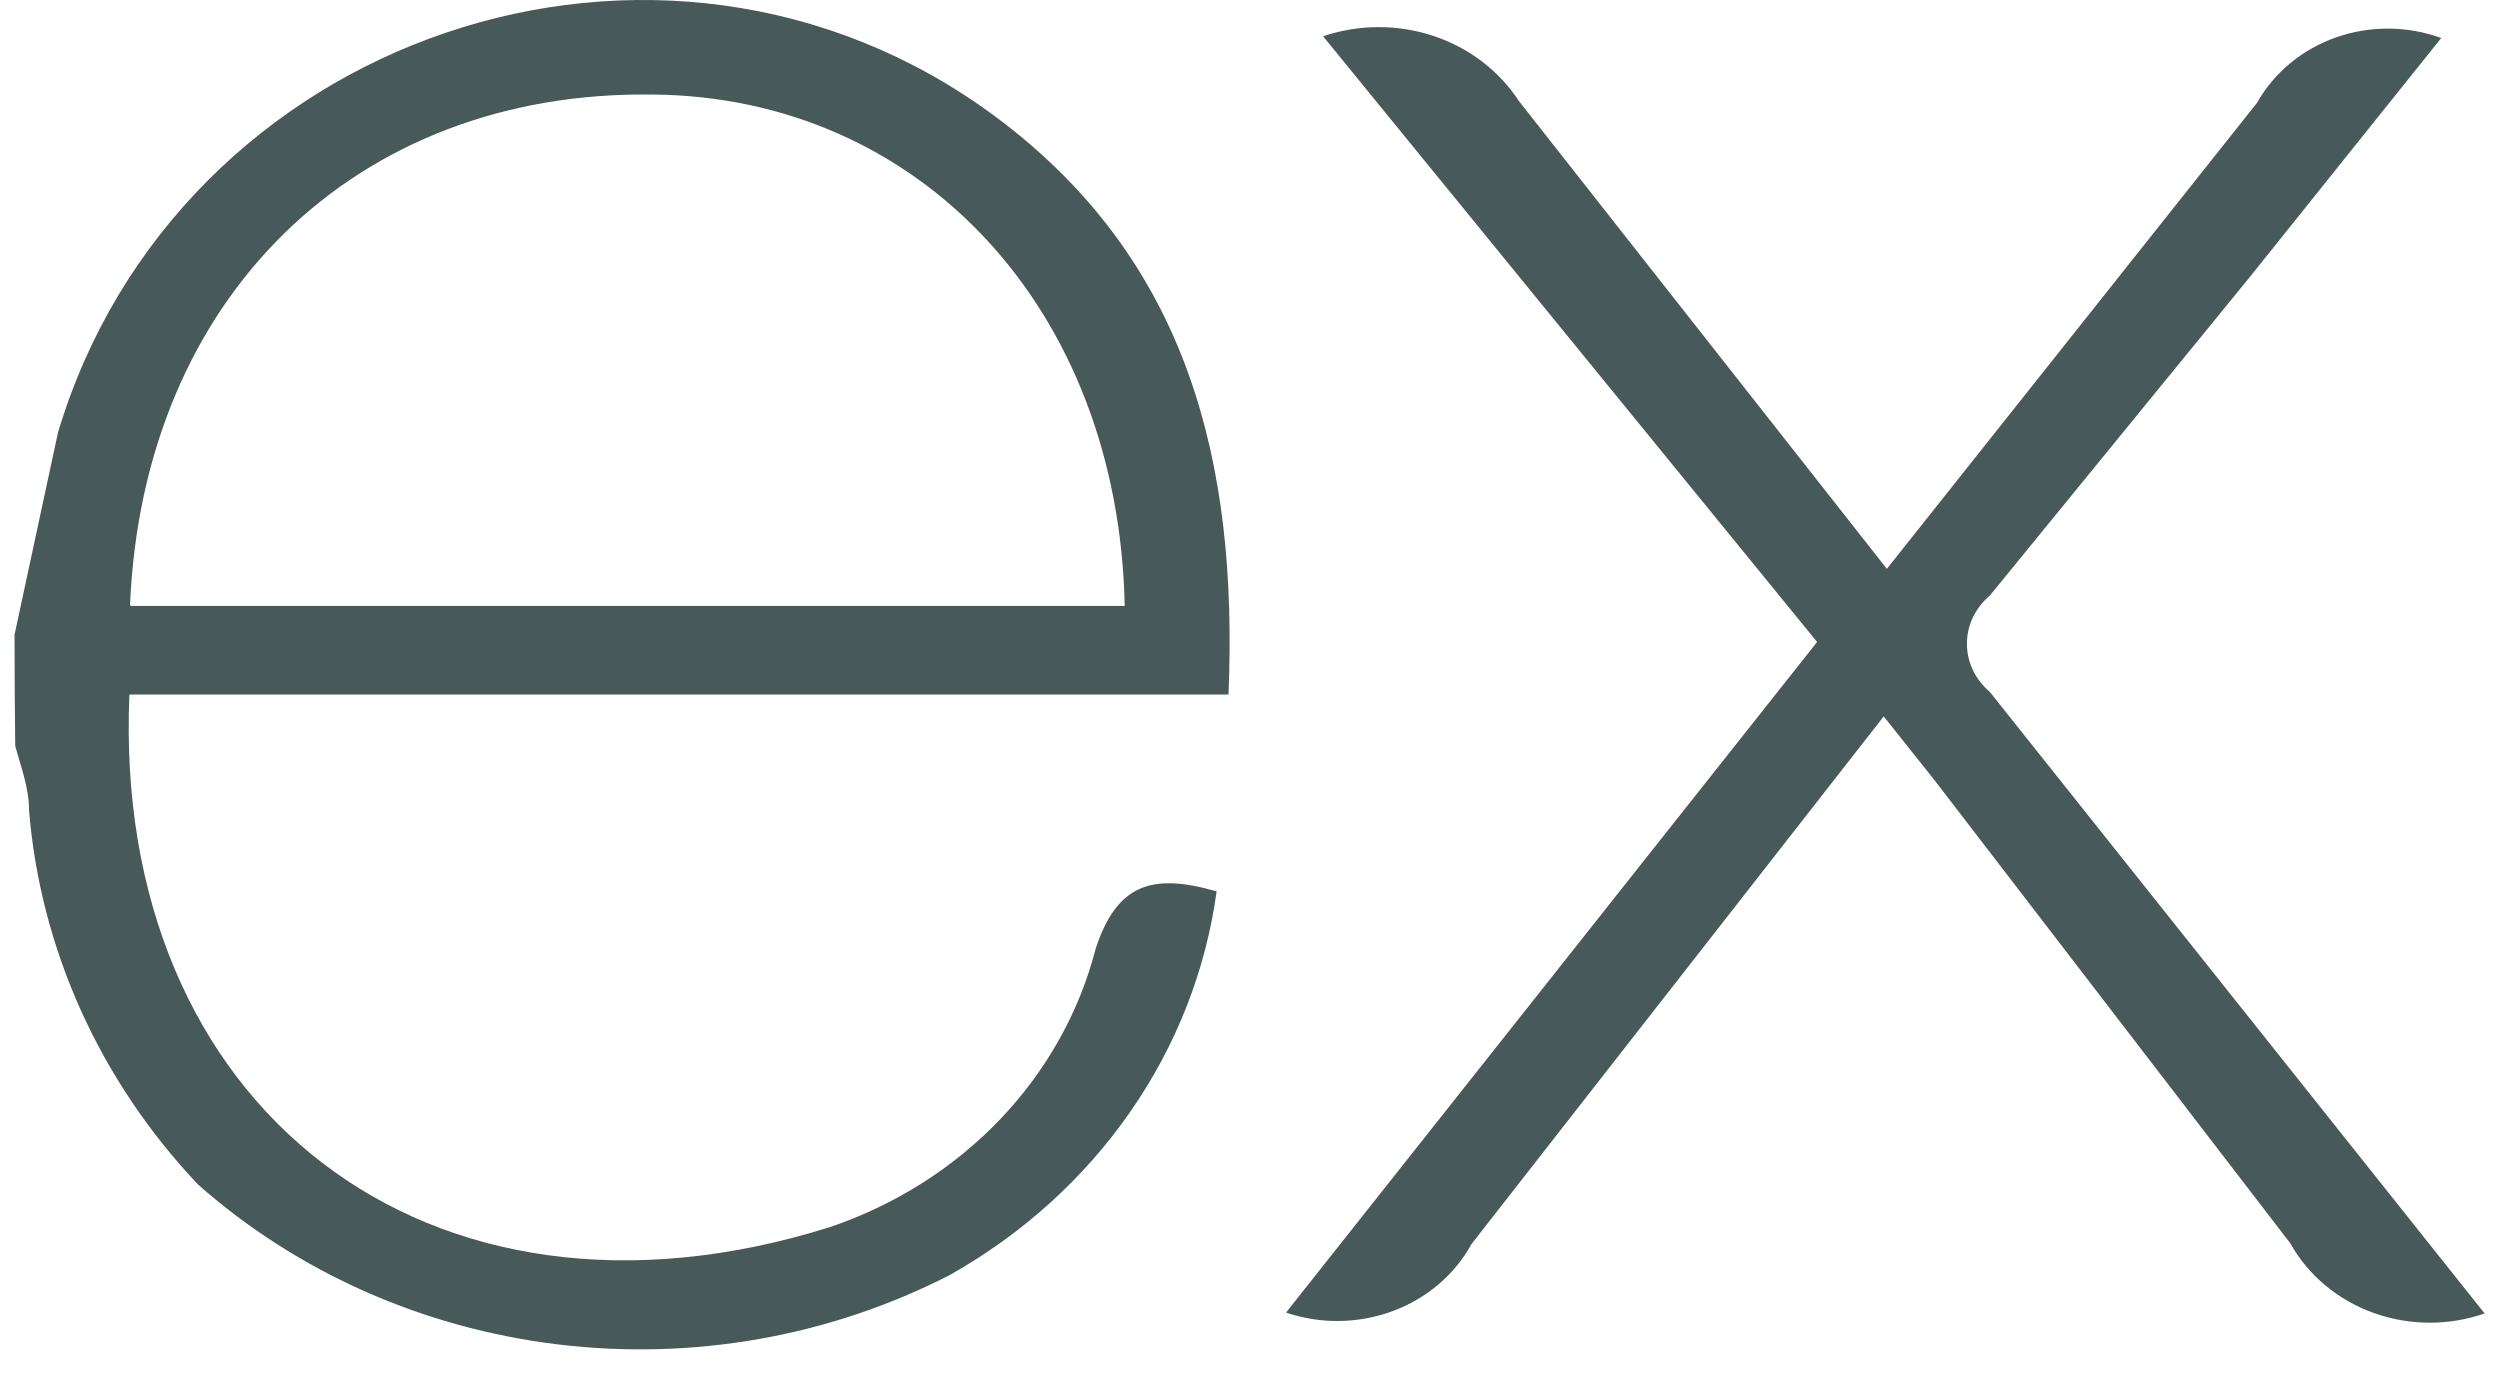
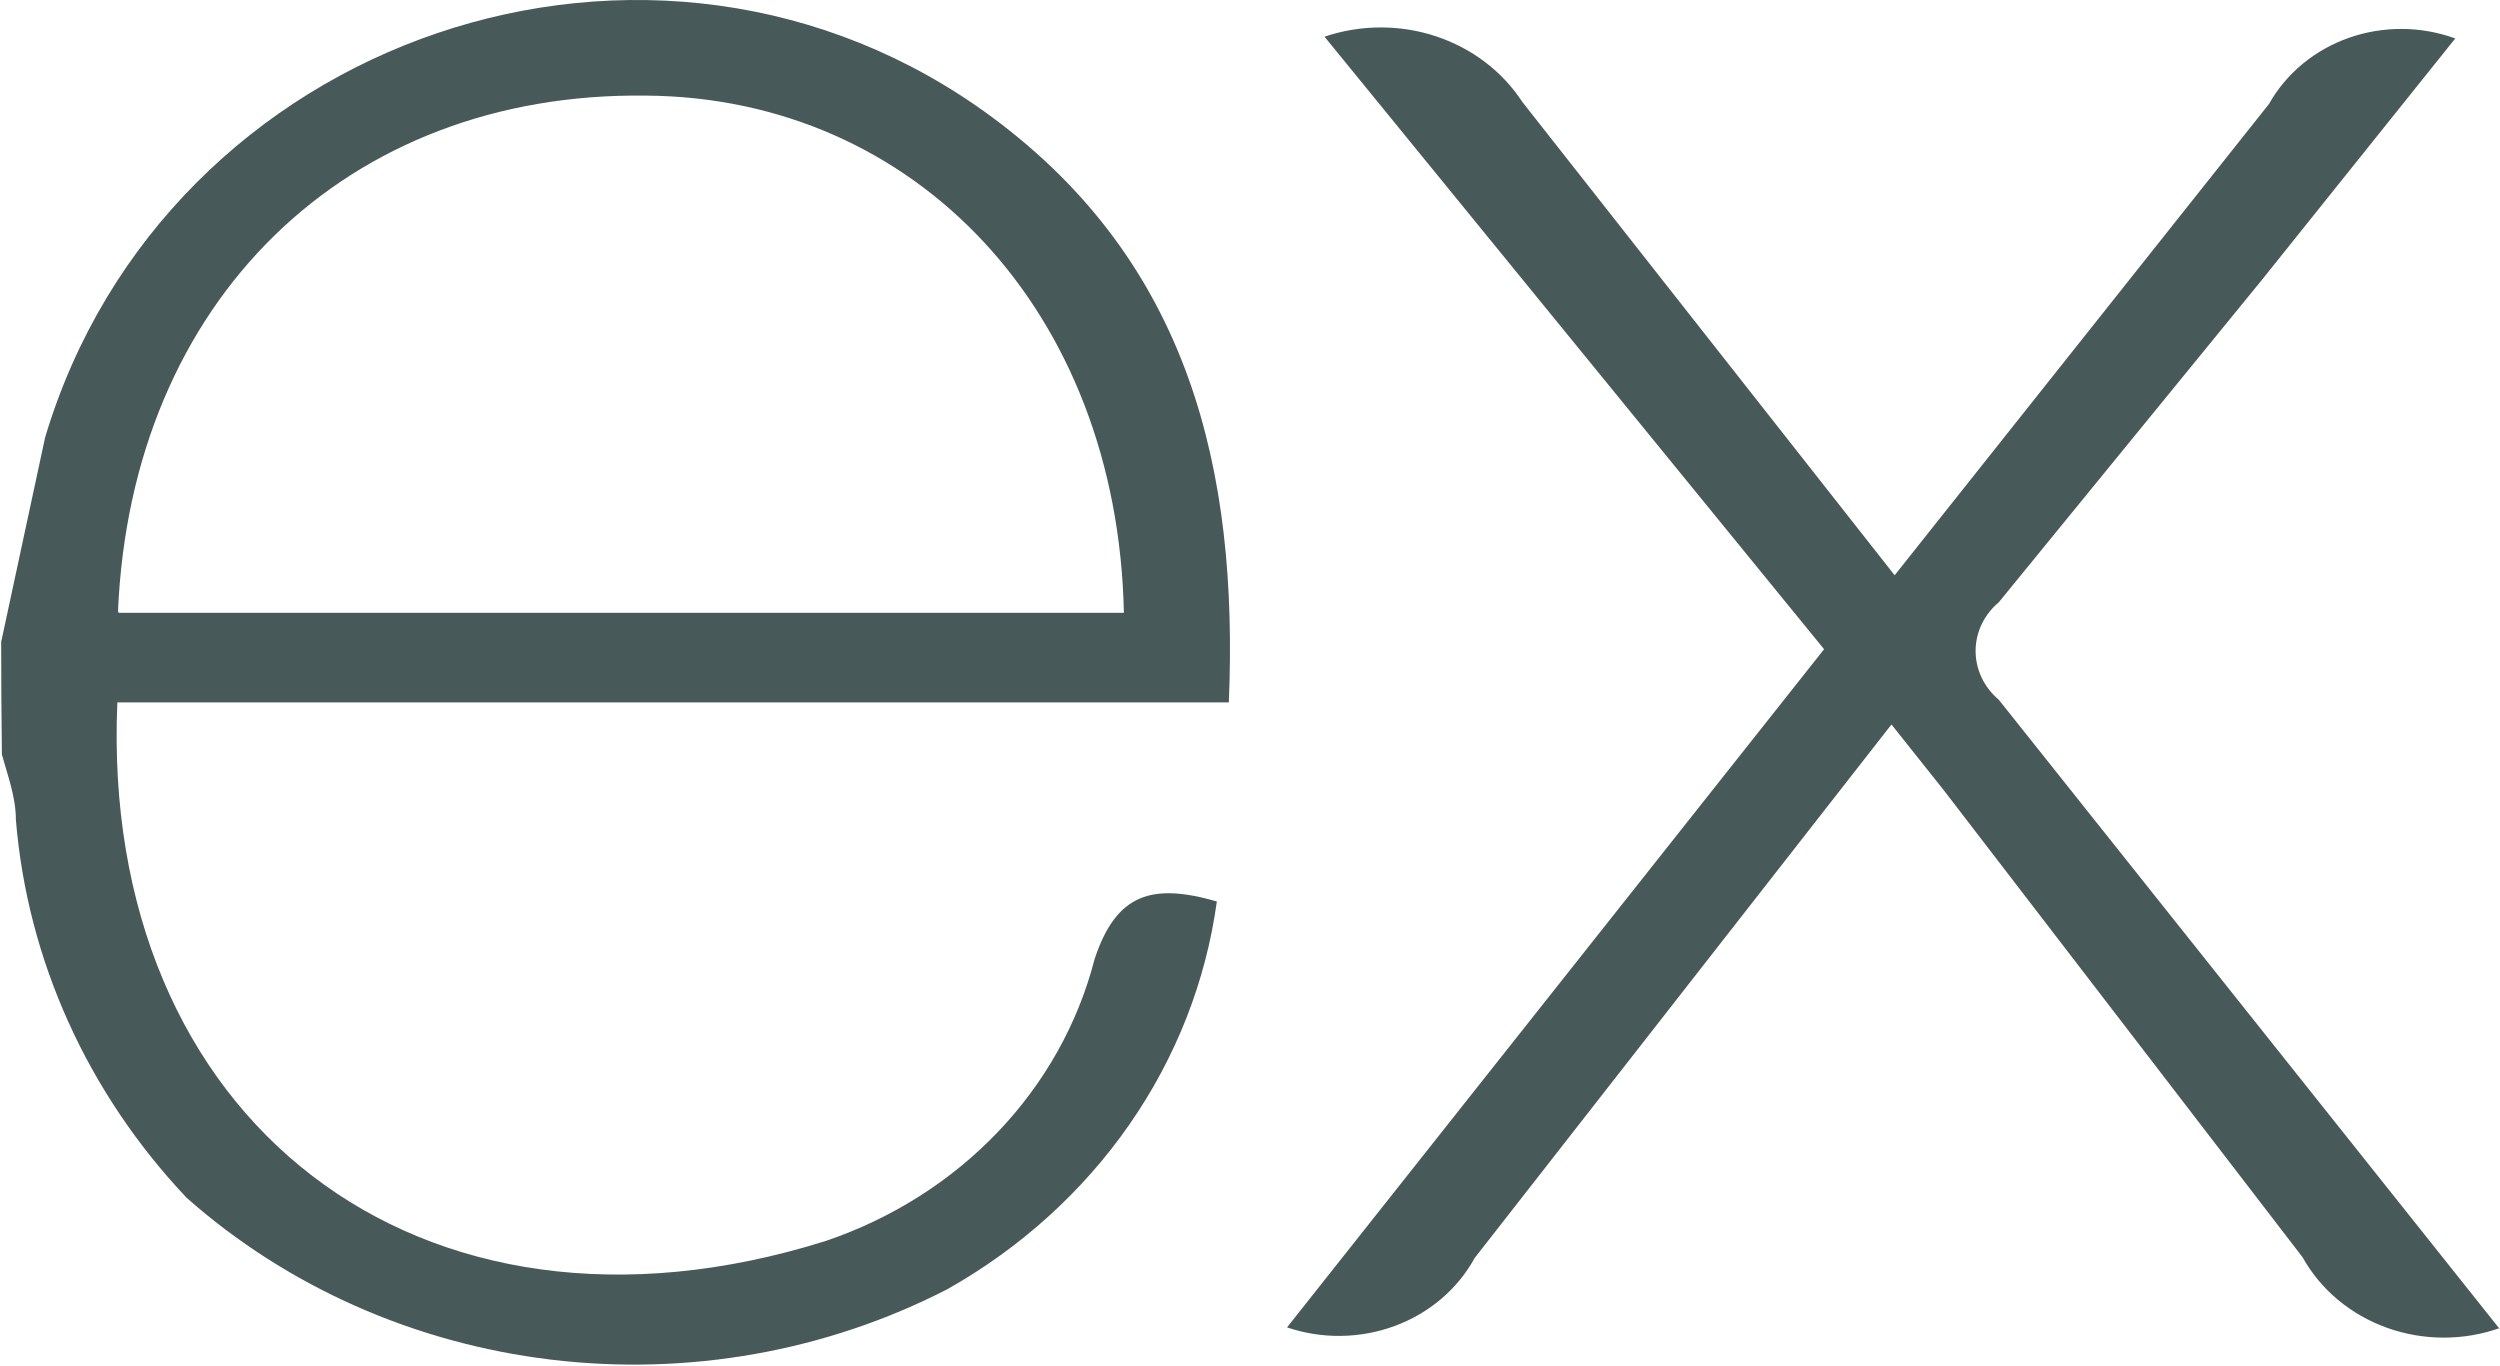
- <svg xmlns="http://www.w3.org/2000/svg" width="43" height="24" viewBox="0 0 43 24" fill="none">
+ <svg xmlns="http://www.w3.org/2000/svg" fill="none" viewBox="0.23 0 42.52 23.23">
  <path d="M42.75 22.586C42.132 22.806 41.449 22.805 40.831 22.584C40.212 22.363 39.701 21.937 39.394 21.386L33.285 13.434L32.4 12.322L25.311 21.396C25.022 21.924 24.539 22.335 23.952 22.552C23.364 22.769 22.713 22.778 22.12 22.576L31.254 11.042L22.757 0.624C23.368 0.417 24.036 0.414 24.649 0.616C25.262 0.818 25.782 1.213 26.122 1.734L32.454 9.784L38.822 1.767C39.113 1.249 39.596 0.849 40.18 0.643C40.764 0.438 41.408 0.442 41.989 0.654L38.691 4.772L34.225 10.244C34.101 10.348 34.002 10.476 33.934 10.618C33.866 10.761 33.831 10.916 33.831 11.072C33.831 11.229 33.866 11.383 33.934 11.526C34.002 11.669 34.101 11.796 34.225 11.901L42.732 22.587L42.75 22.586ZM0.254 10.899L0.997 7.441C3.041 0.602 11.371 -2.243 17.101 1.991C20.457 4.472 21.295 7.986 21.13 11.946H2.226C1.92 19.017 7.342 23.287 14.275 21.106C15.399 20.725 16.405 20.088 17.203 19.251C18.001 18.415 18.566 17.405 18.847 16.312C19.214 15.202 19.818 15.012 20.926 15.332C20.741 16.686 20.233 17.983 19.439 19.125C18.645 20.268 17.586 21.226 16.342 21.927C14.286 22.985 11.928 23.405 9.605 23.125C7.281 22.846 5.111 21.883 3.404 20.372C1.716 18.585 0.696 16.326 0.5 13.942C0.5 13.551 0.358 13.184 0.262 12.832C0.254 12.188 0.25 11.545 0.25 10.901L0.254 10.899ZM2.249 10.422H19.345C19.239 5.296 15.802 1.659 11.217 1.626C6.113 1.559 2.462 5.116 2.237 10.399L2.249 10.422Z" fill="#475959" />
</svg>
